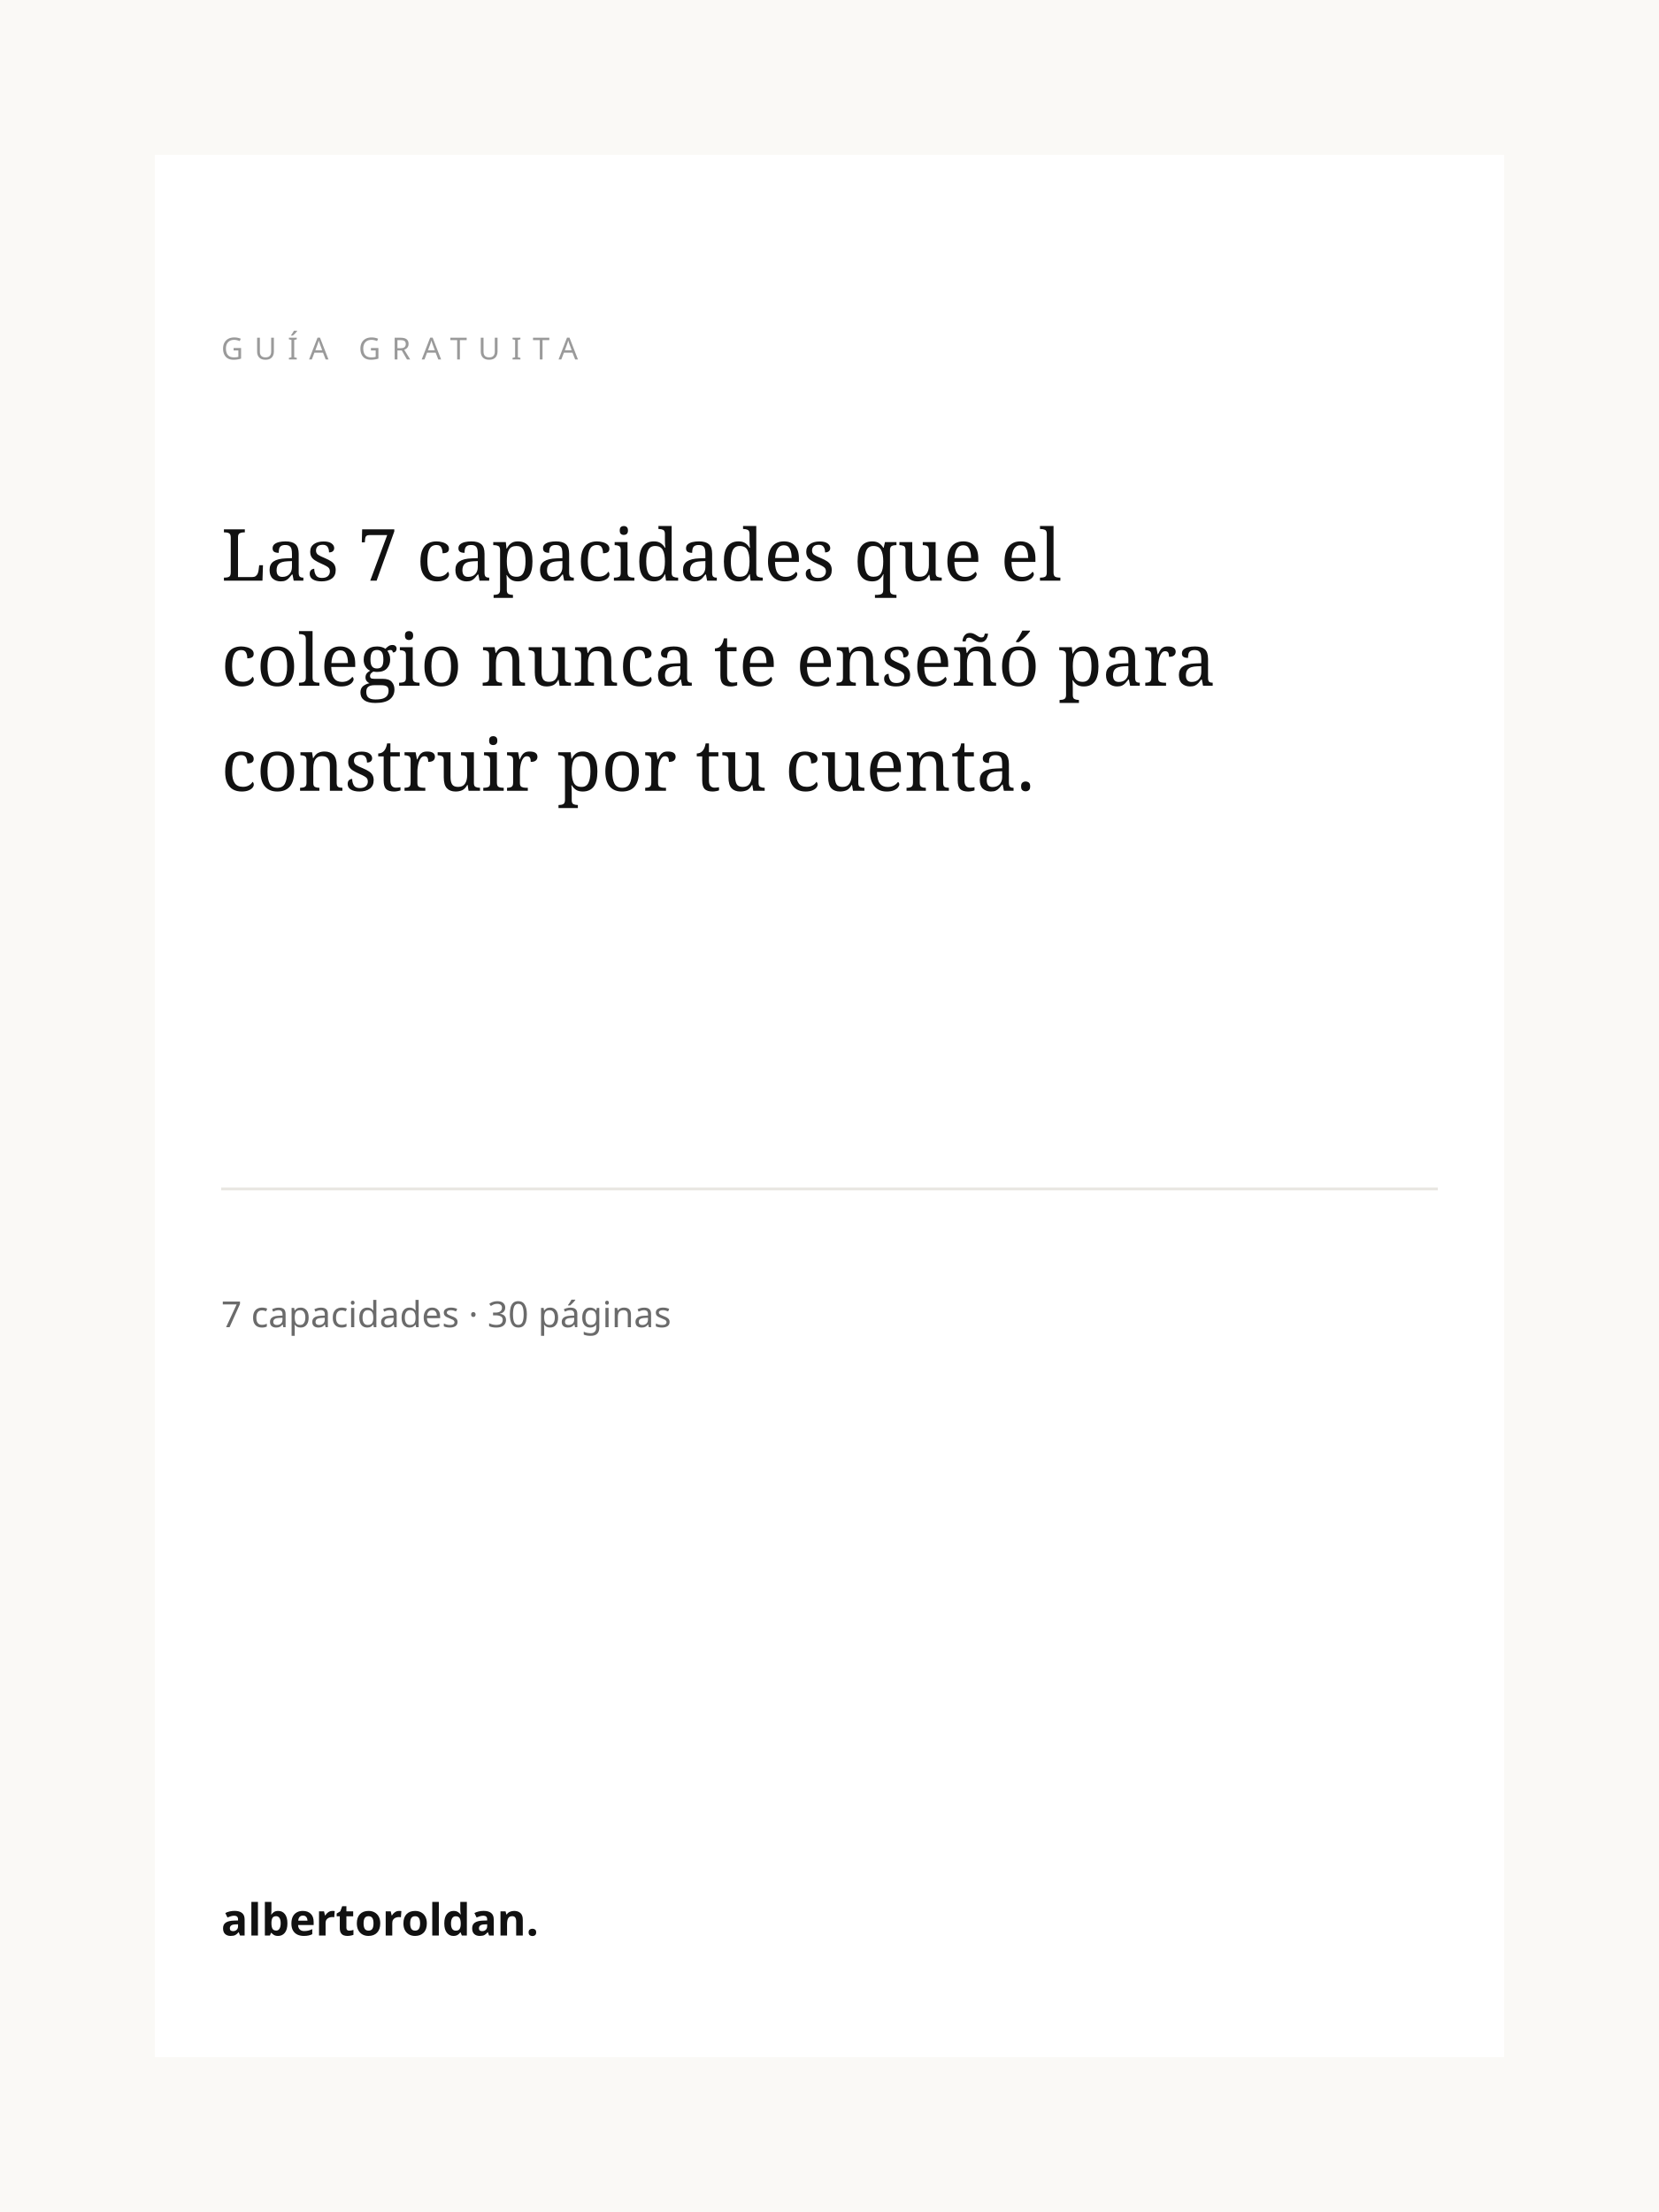
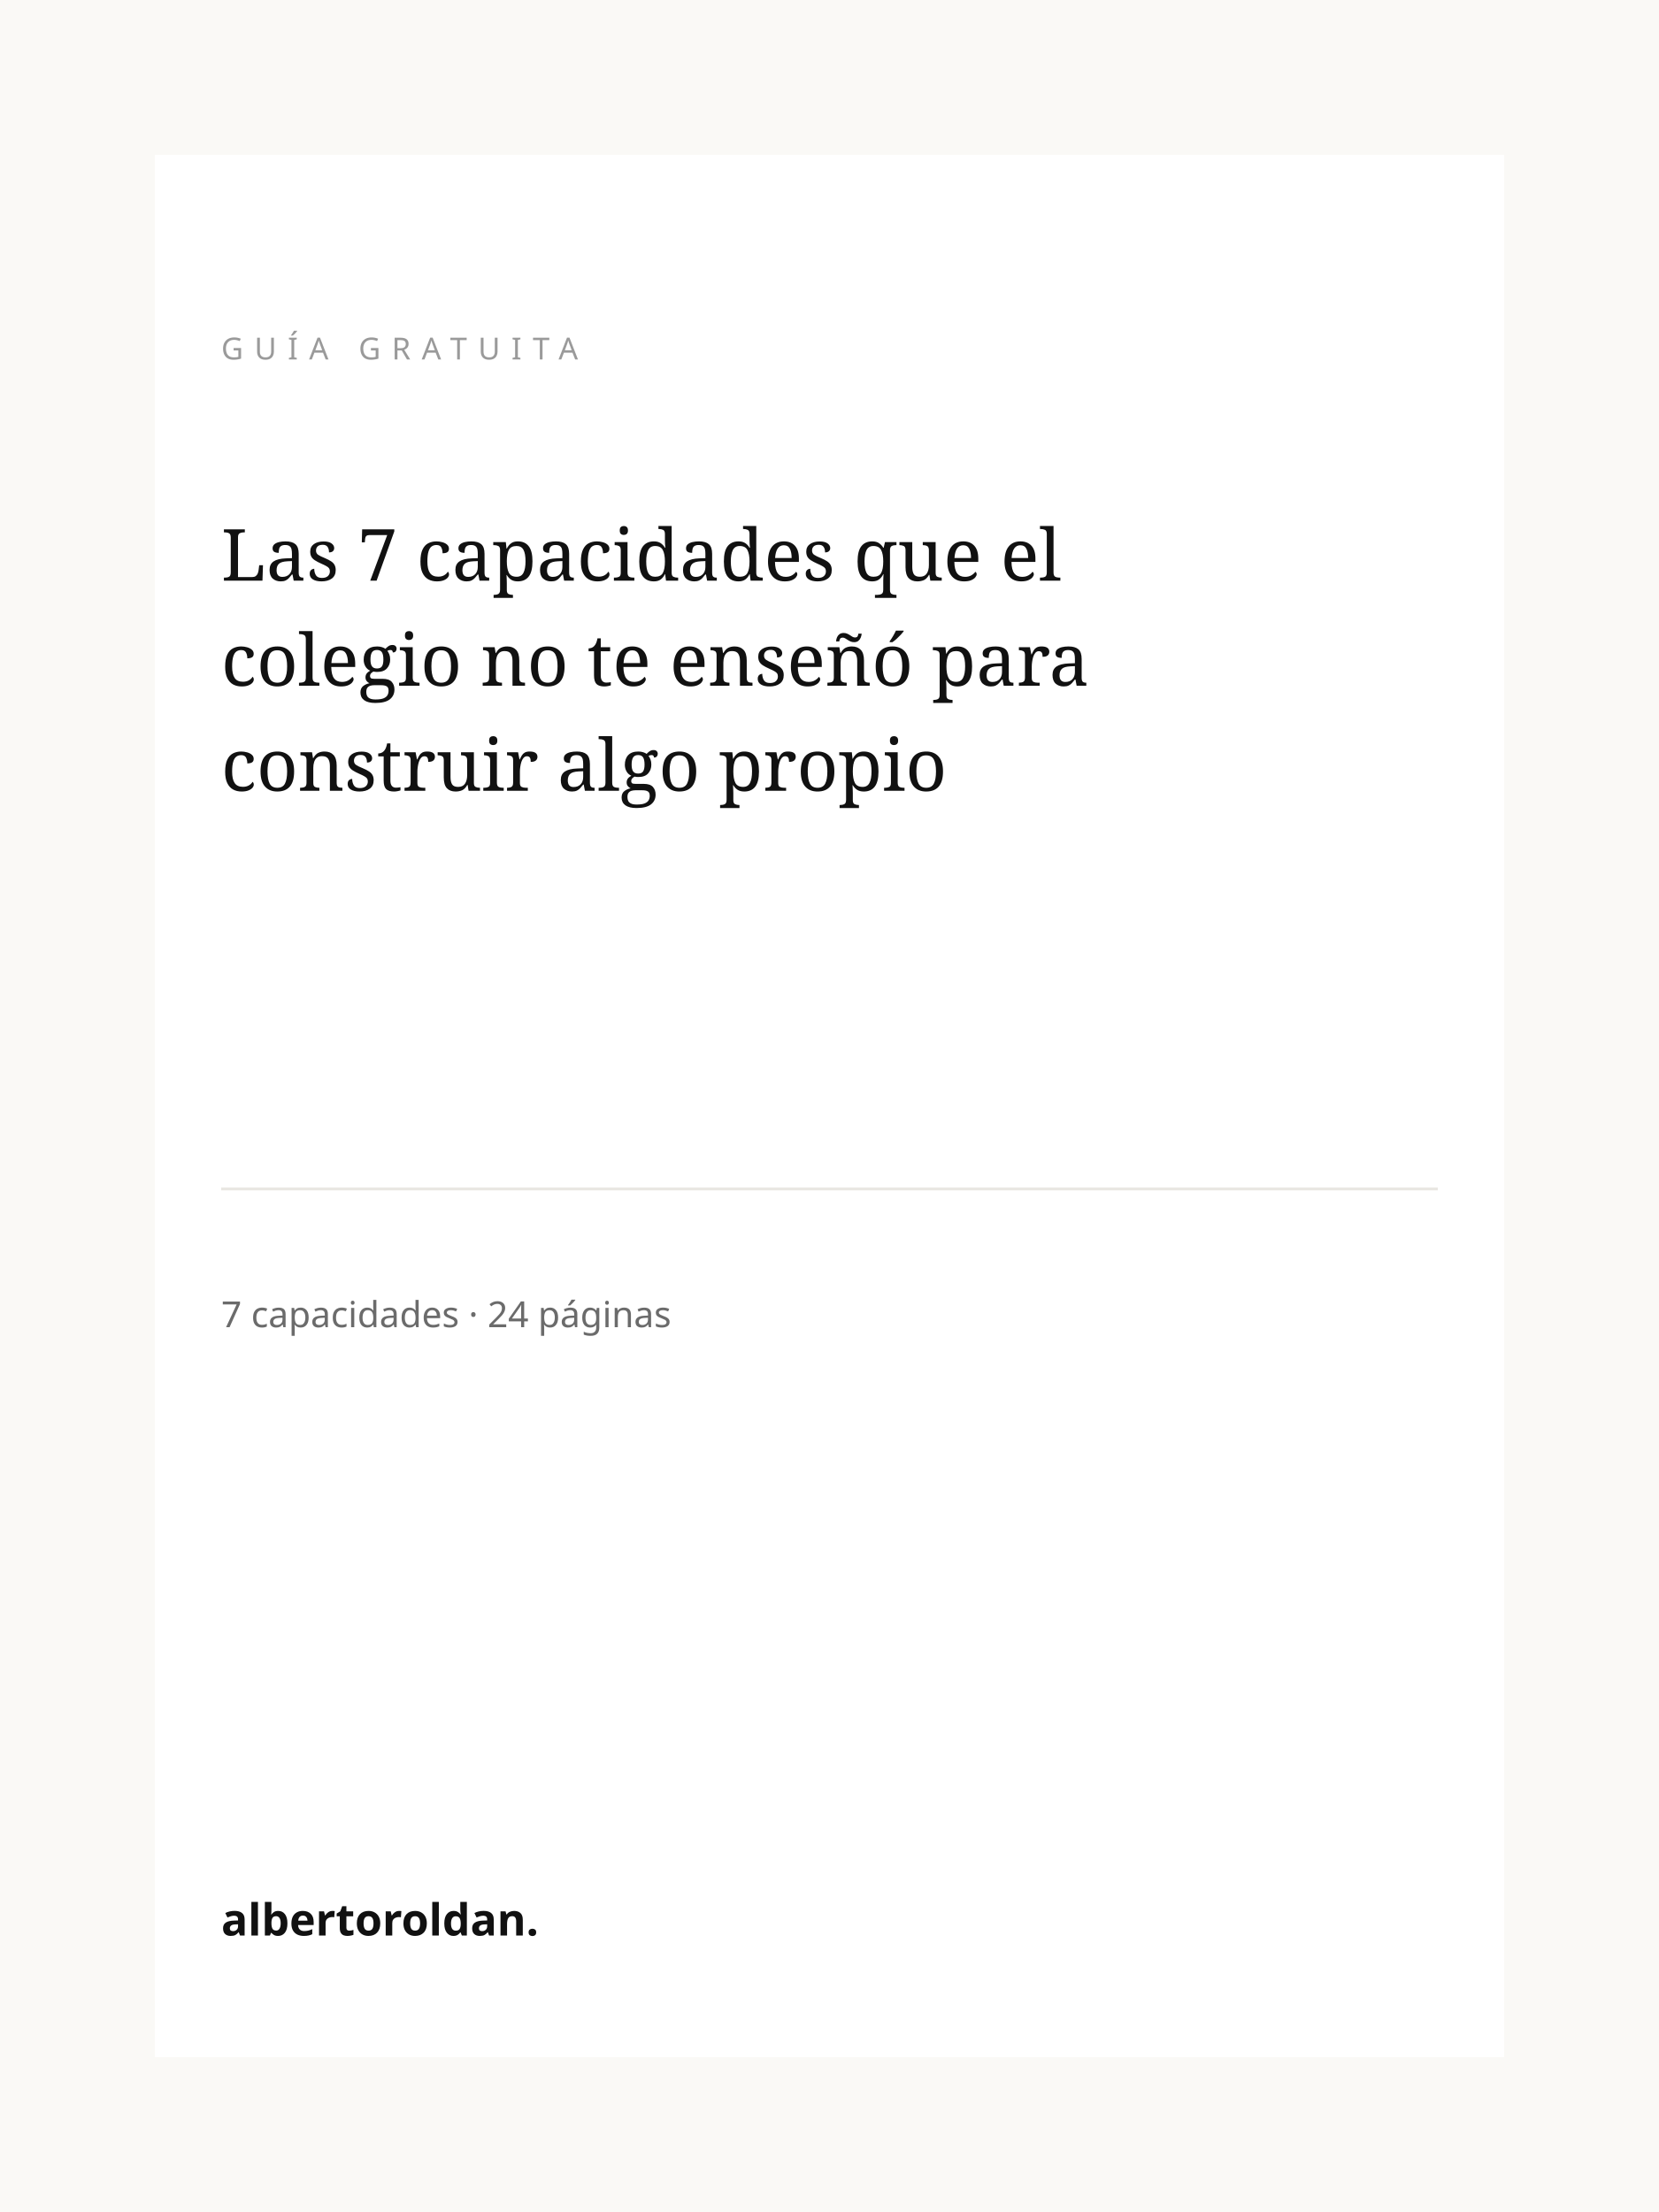
<svg xmlns="http://www.w3.org/2000/svg" viewBox="0 0 600 800" fill="none">
  <rect width="600" height="800" fill="#FAF9F6" />
  <rect x="56" y="56" width="488" height="688" fill="#FFFFFF" />
  <text x="80" y="130" fill="#9A9A9A" font-family="system-ui, sans-serif" font-size="11" letter-spacing="4">GUÍA GRATUITA</text>
  <text x="80" y="210" fill="#111111" font-family="Georgia, serif" font-size="26" font-weight="500">
    <tspan x="80" dy="0">Las 7 capacidades que el</tspan>
-     <tspan x="80" dy="38">colegio nunca te enseñó para</tspan>
-     <tspan x="80" dy="38">construir por tu cuenta.</tspan>
+     <tspan x="80" dy="38">colegio no te enseñó para</tspan>
+     <tspan x="80" dy="38">construir algo propio</tspan>
  </text>
  <line x1="80" y1="430" x2="520" y2="430" stroke="#E8E6E1" stroke-width="1" />
-   <text x="80" y="480" fill="#6B6B6B" font-family="system-ui, sans-serif" font-size="13">7 capacidades · 30 páginas</text>
+   <text x="80" y="480" fill="#6B6B6B" font-family="system-ui, sans-serif" font-size="13">7 capacidades · 24 páginas</text>
  <text x="80" y="700" fill="#111111" font-family="system-ui, sans-serif" font-size="16" font-weight="600">albertoroldan.</text>
</svg>
